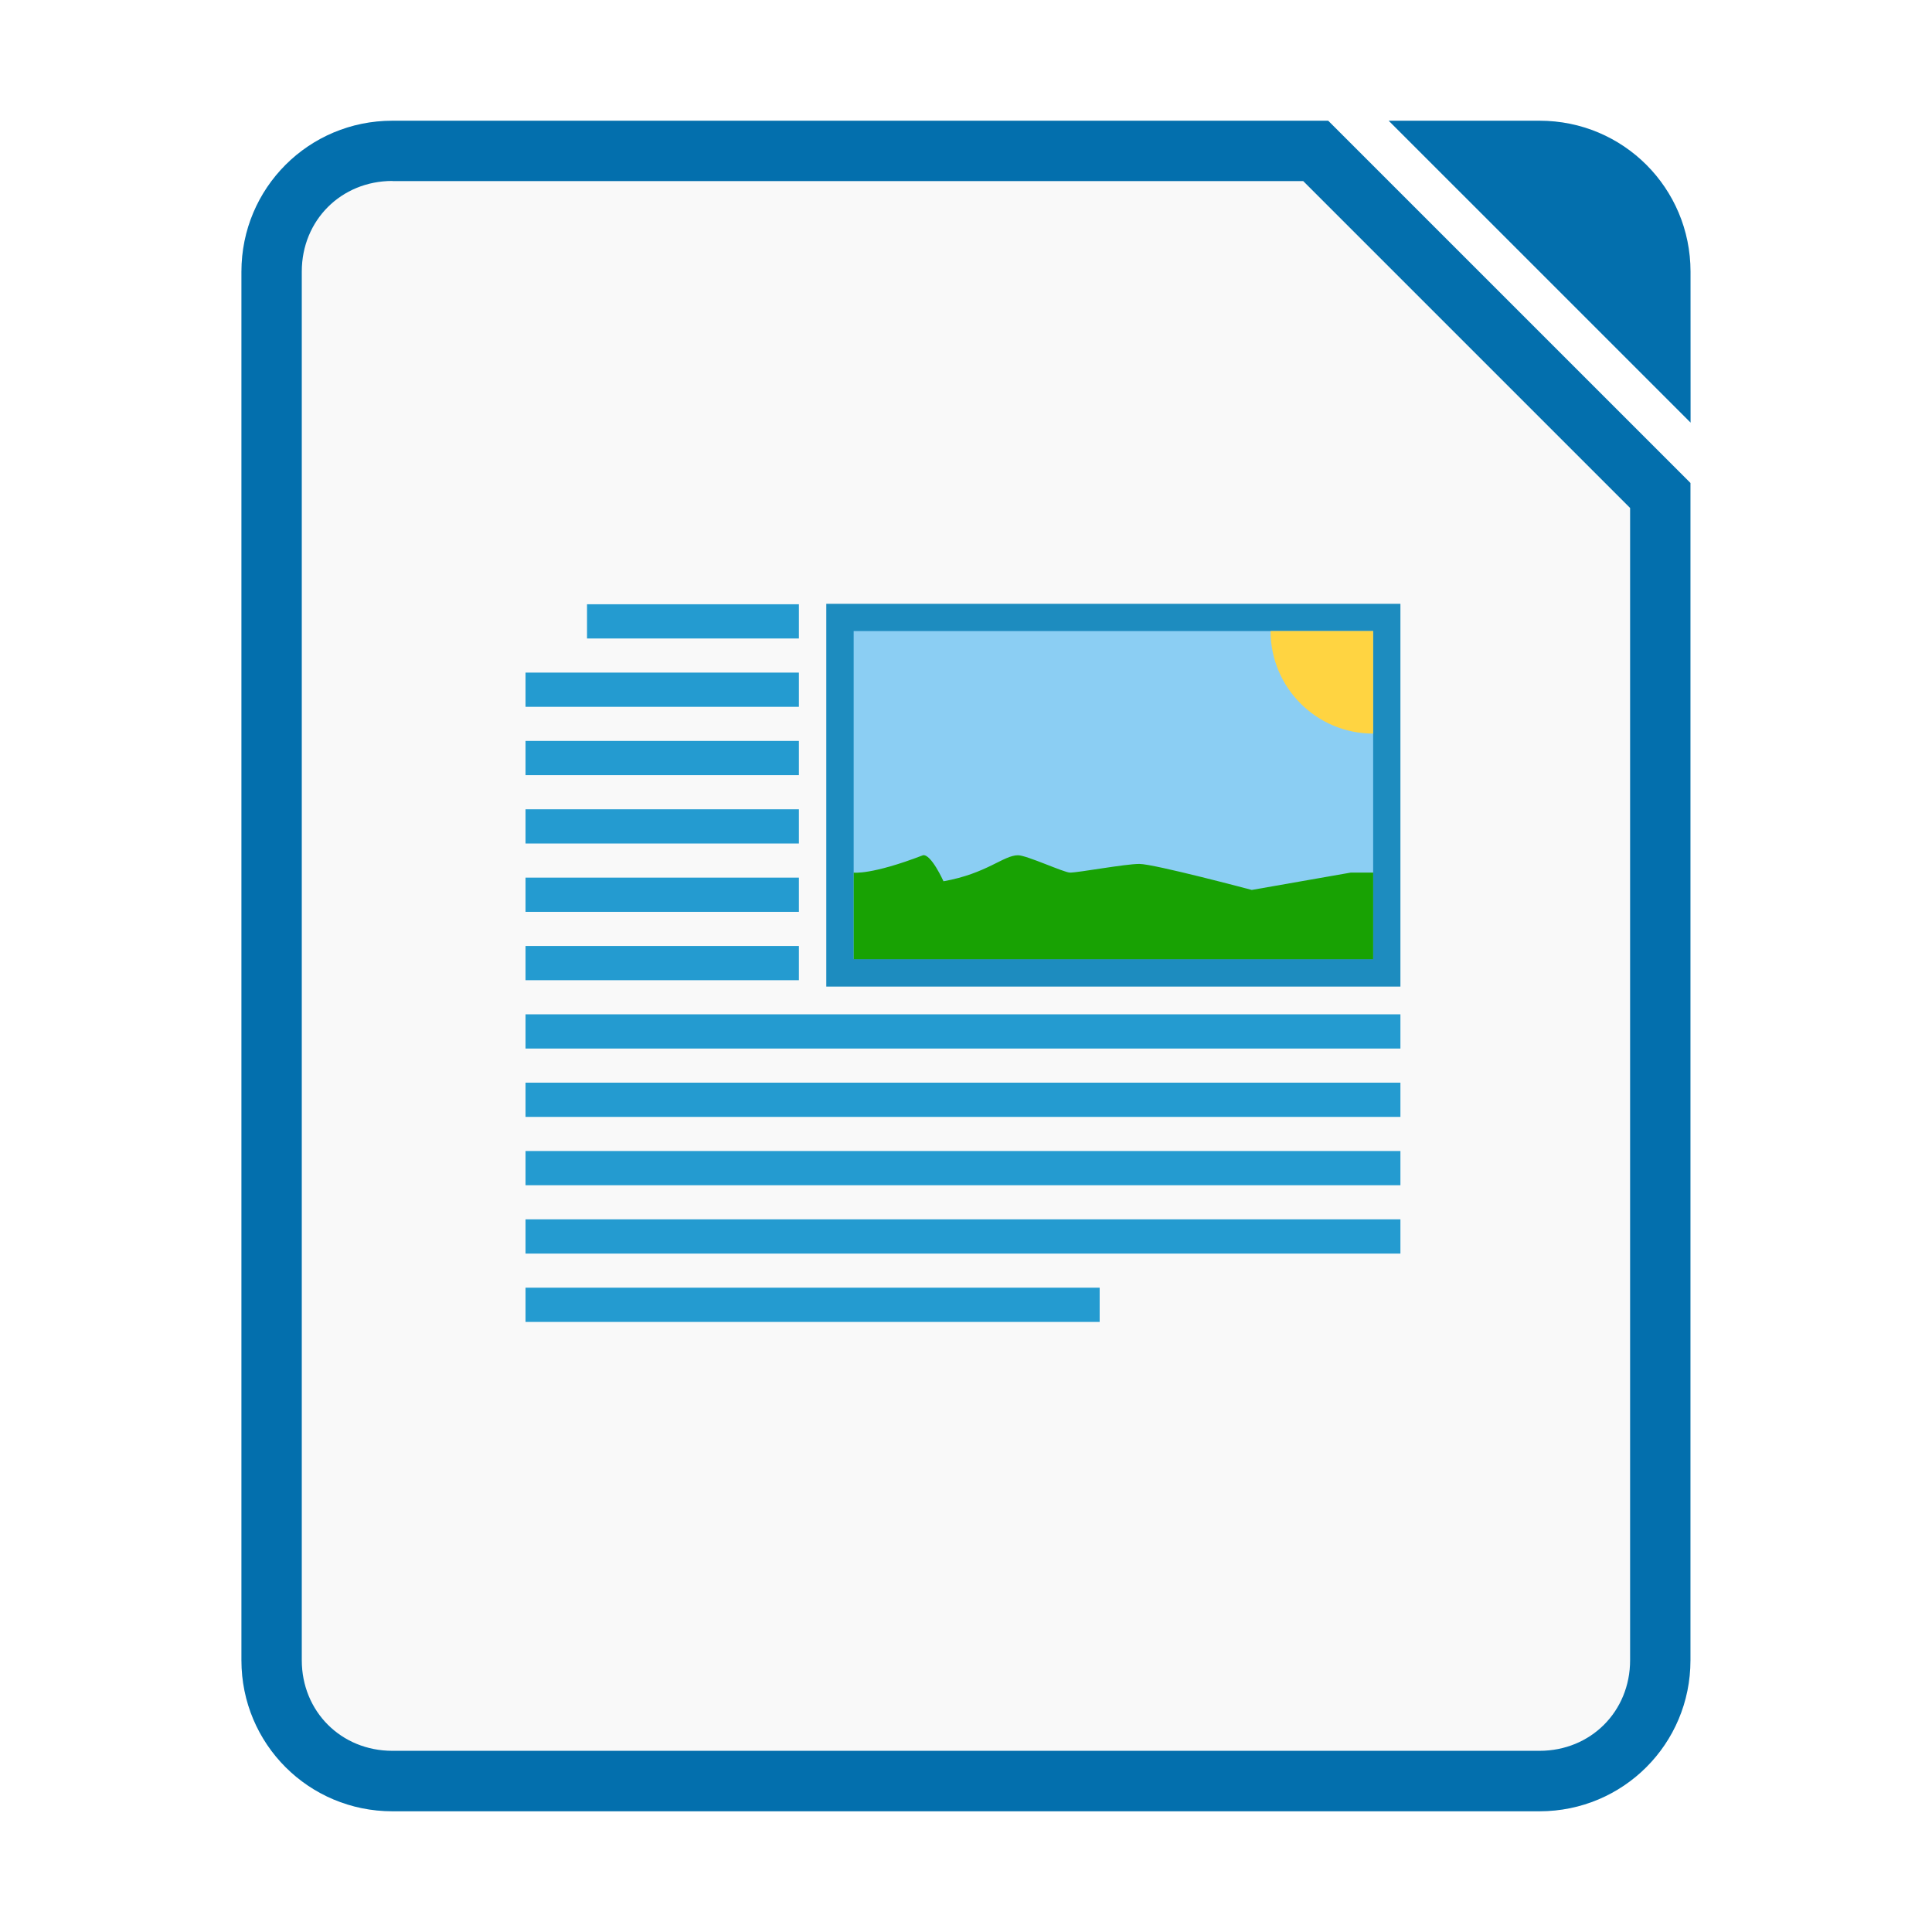
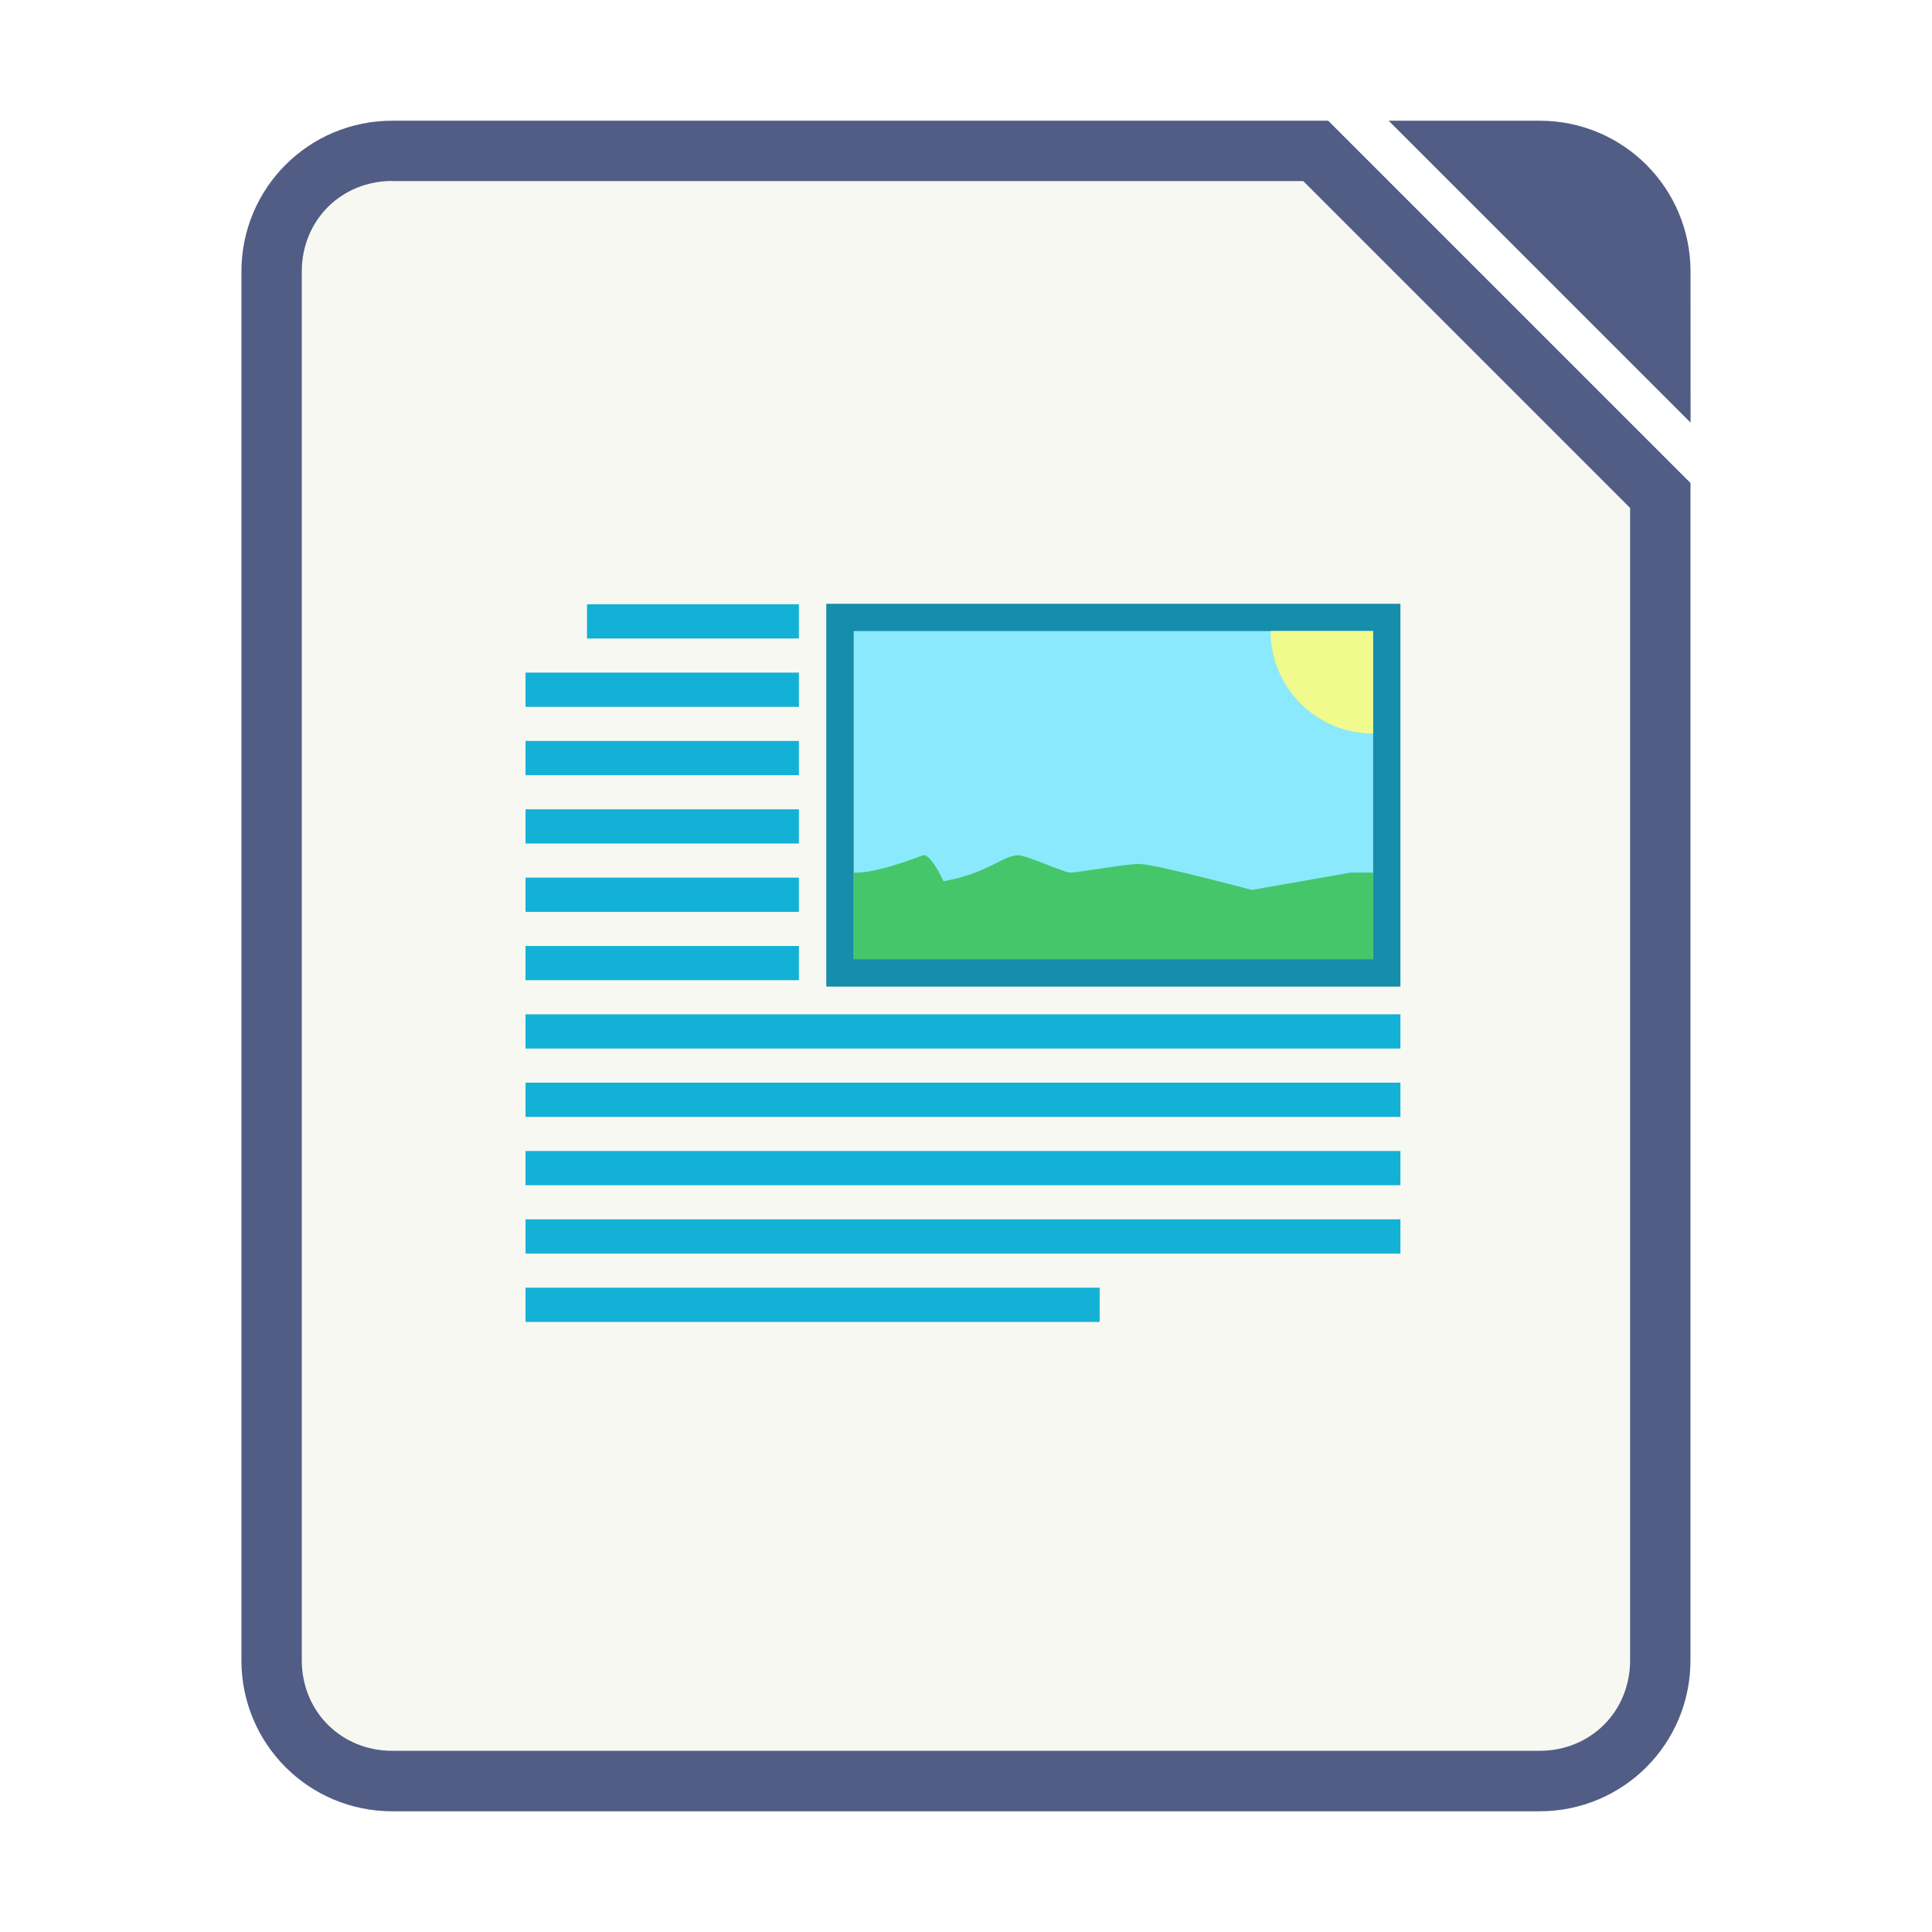
<svg xmlns="http://www.w3.org/2000/svg" width="64" height="64" version="1.1" viewBox="0 0 16.933 16.933">
-   <path d="m3.439 1.058c-0.733 0-1.323 0.59-1.323 1.323v12.171c0 0.733 0.59 1.323 1.323 1.323h10.054c0.733 0 1.323-0.59 1.323-1.323v-10.319l-3.175-3.175z" fill="#f9f9f9" fill-rule="evenodd" stroke-width=".265" style="paint-order:stroke fill markers" />
-   <path d="m3.439 1.058c-0.733 0-1.323 0.59-1.323 1.323v12.171c0 0.733 0.59 1.323 1.323 1.323h10.054c0.733 0 1.323-0.59 1.323-1.323v-10.319l-3.175-3.175zm0 0.529h7.983l2.865 2.865v10.099c0 0.449-0.345 0.794-0.794 0.794h-10.054c-0.449 0-0.794-0.345-0.794-0.794v-12.171c0-0.449 0.345-0.794 0.794-0.794z" color="#000000" color-rendering="auto" dominant-baseline="auto" fill="#036fad" image-rendering="auto" shape-rendering="auto" solid-color="#000000" style="font-feature-settings:normal;font-variant-alternates:normal;font-variant-caps:normal;font-variant-ligatures:normal;font-variant-numeric:normal;font-variant-position:normal;isolation:auto;mix-blend-mode:normal;paint-order:fill markers stroke;shape-padding:0;text-decoration-color:#000000;text-decoration-line:none;text-decoration-style:solid;text-indent:0;text-orientation:mixed;text-transform:none;white-space:normal" />
-   <path d="m12.171 1.058 2.646 2.646-3.75e-4 -1.323c-2.08e-4 -0.733-0.59-1.323-1.323-1.323z" fill="#036fad" fill-rule="evenodd" style="paint-order:stroke fill markers" />
-   <rect x="7.242" y="5.292" width="5.032" height="3.355" color="#000000" fill="#1d8cbf" />
-   <g fill="#249bd0" stroke-width=".06">
-     <rect x="5.145" y="5.296" width="1.857" height=".3" color="#000000" />
-     <rect x="4.606" y="8.89" width="7.668" height=".3" color="#000000" />
-     <rect x="4.606" y="11.286" width="5.032" height=".3" color="#000000" />
-     <rect x="4.606" y="5.895" width="2.396" height=".3" color="#000000" />
-     <rect x="4.606" y="6.494" width="2.396" height=".3" color="#000000" />
-     <rect x="4.606" y="7.093" width="2.396" height=".3" color="#000000" />
-     <rect x="4.606" y="7.692" width="2.396" height=".3" color="#000000" />
-     <rect x="4.606" y="8.291" width="2.396" height=".3" color="#000000" />
-     <rect x="4.606" y="9.489" width="7.668" height=".3" color="#000000" />
-     <rect x="4.606" y="10.088" width="7.668" height=".3" color="#000000" />
-     <rect x="4.606" y="10.687" width="7.668" height=".3" color="#000000" />
+   <path d="m3.439 1.058c-0.733 0-1.323 0.59-1.323 1.323v12.171c0 0.733 0.59 1.323 1.323 1.323h10.054c0.733 0 1.323-0.59 1.323-1.323v-10.319l-3.175-3.175z" fill="#f8f8f2" fill-rule="evenodd" stroke-width=".265" style="paint-order:stroke fill markers" />
+   <path d="m3.439 1.058c-0.733 0-1.323 0.59-1.323 1.323v12.171c0 0.733 0.59 1.323 1.323 1.323h10.054c0.733 0 1.323-0.59 1.323-1.323v-10.319l-3.175-3.175zm0 0.529h7.983l2.865 2.865v10.099c0 0.449-0.345 0.794-0.794 0.794h-10.054c-0.449 0-0.794-0.345-0.794-0.794v-12.171c0-0.449 0.345-0.794 0.794-0.794z" color="#282a36" color-rendering="auto" dominant-baseline="auto" fill="#515d85" image-rendering="auto" shape-rendering="auto" solid-color="#282a36" style="font-feature-settings:normal;font-variant-alternates:normal;font-variant-caps:normal;font-variant-ligatures:normal;font-variant-numeric:normal;font-variant-position:normal;isolation:auto;mix-blend-mode:normal;paint-order:fill markers stroke;shape-padding:0;text-decoration-color:#282a36;text-decoration-line:none;text-decoration-style:solid;text-indent:0;text-orientation:mixed;text-transform:none;white-space:normal" />
+   <path d="m12.171 1.058 2.646 2.646-3.75e-4 -1.323c-2.08e-4 -0.733-0.59-1.323-1.323-1.323z" fill="#515d85" fill-rule="evenodd" style="paint-order:stroke fill markers" />
+   <rect x="7.242" y="5.292" width="5.032" height="3.355" color="#282a36" fill="#168daa" />
+   <g fill="#13b1d5" stroke-width=".06">
+     <rect x="5.145" y="5.296" width="1.857" height=".3" color="#282a36" />
+     <rect x="4.606" y="8.89" width="7.668" height=".3" color="#282a36" />
+     <rect x="4.606" y="11.286" width="5.032" height=".3" color="#282a36" />
+     <rect x="4.606" y="5.895" width="2.396" height=".3" color="#282a36" />
+     <rect x="4.606" y="6.494" width="2.396" height=".3" color="#282a36" />
+     <rect x="4.606" y="7.093" width="2.396" height=".3" color="#282a36" />
+     <rect x="4.606" y="7.692" width="2.396" height=".3" color="#282a36" />
+     <rect x="4.606" y="8.291" width="2.396" height=".3" color="#282a36" />
+     <rect x="4.606" y="9.489" width="7.668" height=".3" color="#282a36" />
+     <rect x="4.606" y="10.088" width="7.668" height=".3" color="#282a36" />
+     <rect x="4.606" y="10.687" width="7.668" height=".3" color="#282a36" />
  </g>
-   <rect x="7.482" y="5.531" width="4.553" height="2.875" color="#000000" fill="#8bcef3" />
+   <rect x="7.482" y="5.531" width="4.553" height="2.875" color="#282a36" fill="#8be9fd" />
  <g transform="translate(-6.9038,-9.5621)">
-     <path d="m18.938 17.21h-0.196l-0.867 0.152s-0.856-0.228-0.985-0.228c-0.127 0-0.532 0.076-0.608 0.076-0.053 0-0.379-0.152-0.456-0.152-0.127 0-0.274 0.161-0.653 0.228 0 0-0.109-0.242-0.18-0.228-0.455 0.175-0.607 0.152-0.607 0.152v0.759h4.553l1.2e-4 -0.759h1.7e-5z" color="#000000" fill="#18a203" />
+     <path d="m18.938 17.21h-0.196l-0.867 0.152s-0.856-0.228-0.985-0.228c-0.127 0-0.532 0.076-0.608 0.076-0.053 0-0.379-0.152-0.456-0.152-0.127 0-0.274 0.161-0.653 0.228 0 0-0.109-0.242-0.18-0.228-0.455 0.175-0.607 0.152-0.607 0.152v0.759h4.553l1.2e-4 -0.759h1.7e-5z" color="#282a36" fill="#46c66a" />
  </g>
  <g transform="translate(-6.9032 -9.5575)">
-     <path d="m18.938 15.987a0.899 0.899 0 0 1-0.899-0.899h0.899z" color="#000000" fill="#ffd441" />
+     <path d="m18.938 15.987a0.899 0.899 0 0 1-0.899-0.899h0.899z" color="#282a36" fill="#f1fa8c" />
  </g>
</svg>
